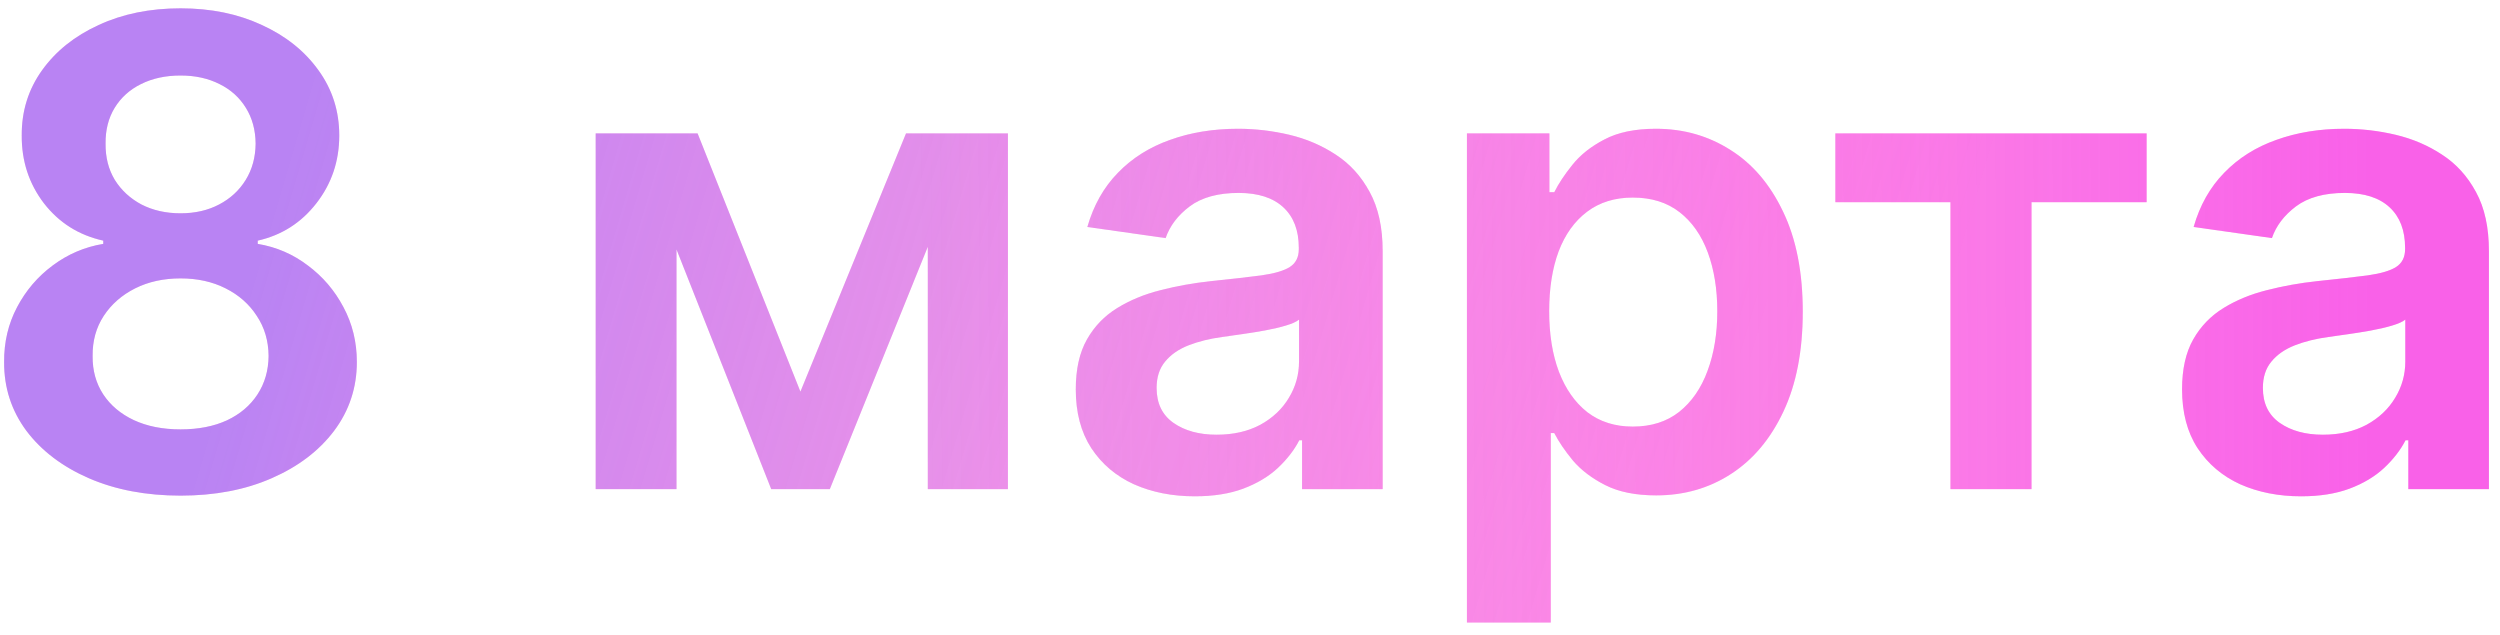
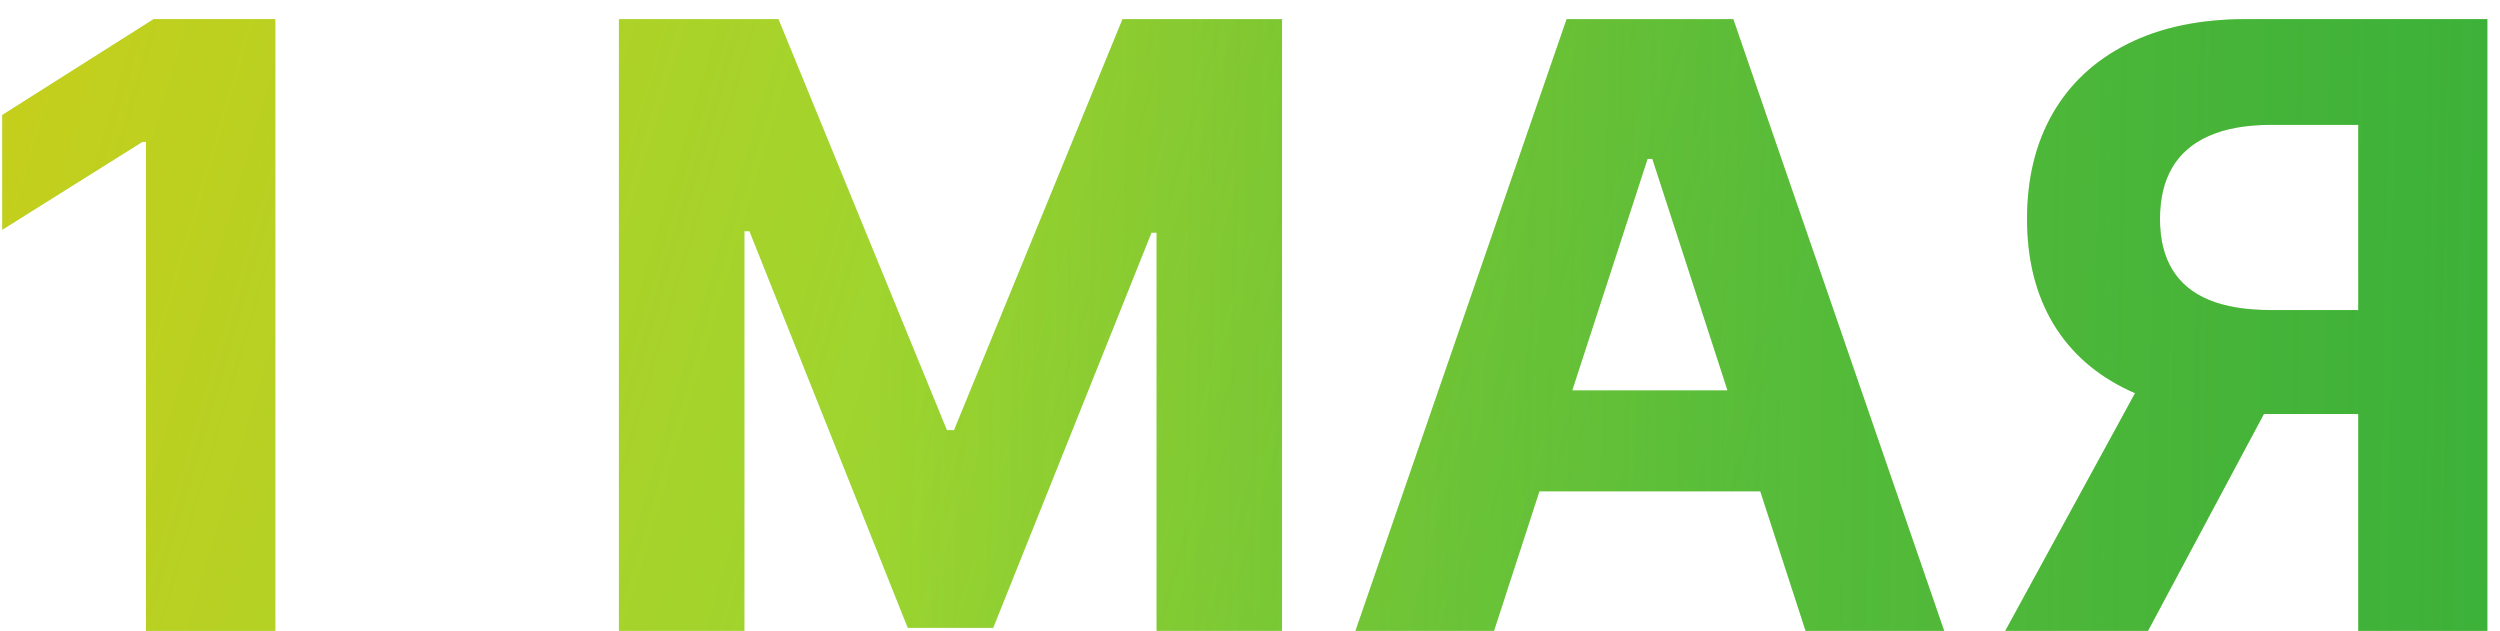
- <svg xmlns="http://www.w3.org/2000/svg" width="138" height="35" viewBox="0 0 138 35" fill="none">
-   <path d="M9.969 27.358C8.069 27.358 6.381 27.038 4.907 26.399C3.441 25.76 2.29 24.886 1.455 23.778C0.629 22.662 0.219 21.396 0.228 19.982C0.219 18.882 0.458 17.872 0.944 16.952C1.43 16.031 2.086 15.264 2.913 14.651C3.748 14.028 4.677 13.632 5.7 13.462V13.283C4.353 12.984 3.262 12.298 2.427 11.224C1.6 10.142 1.191 8.893 1.2 7.479C1.191 6.132 1.566 4.93 2.325 3.874C3.083 2.817 4.123 1.986 5.444 1.381C6.765 0.767 8.273 0.46 9.969 0.46C11.648 0.46 13.144 0.767 14.457 1.381C15.778 1.986 16.817 2.817 17.576 3.874C18.343 4.93 18.727 6.132 18.727 7.479C18.727 8.893 18.305 10.142 17.461 11.224C16.626 12.298 15.548 12.984 14.227 13.283V13.462C15.249 13.632 16.17 14.028 16.988 14.651C17.815 15.264 18.471 16.031 18.957 16.952C19.451 17.872 19.698 18.882 19.698 19.982C19.698 21.396 19.28 22.662 18.445 23.778C17.61 24.886 16.459 25.76 14.994 26.399C13.536 27.038 11.861 27.358 9.969 27.358ZM9.969 23.702C10.95 23.702 11.802 23.535 12.526 23.203C13.251 22.862 13.813 22.385 14.214 21.771C14.614 21.158 14.819 20.45 14.827 19.649C14.819 18.814 14.602 18.077 14.175 17.438C13.758 16.79 13.182 16.283 12.45 15.916C11.725 15.55 10.898 15.367 9.969 15.367C9.032 15.367 8.197 15.55 7.464 15.916C6.731 16.283 6.151 16.79 5.725 17.438C5.308 18.077 5.103 18.814 5.112 19.649C5.103 20.45 5.299 21.158 5.7 21.771C6.1 22.376 6.663 22.849 7.387 23.19C8.12 23.531 8.981 23.702 9.969 23.702ZM9.969 11.774C10.771 11.774 11.478 11.612 12.092 11.288C12.714 10.964 13.204 10.513 13.562 9.933C13.92 9.354 14.103 8.685 14.111 7.926C14.103 7.176 13.924 6.52 13.575 5.957C13.225 5.386 12.739 4.947 12.117 4.641C11.495 4.325 10.779 4.168 9.969 4.168C9.143 4.168 8.414 4.325 7.783 4.641C7.161 4.947 6.675 5.386 6.326 5.957C5.985 6.52 5.819 7.176 5.827 7.926C5.819 8.685 5.989 9.354 6.339 9.933C6.697 10.504 7.187 10.956 7.809 11.288C8.44 11.612 9.16 11.774 9.969 11.774ZM44.183 21.618L50.012 7.364H53.745L45.806 27H42.572L34.812 7.364H38.507L44.183 21.618ZM37.343 7.364V27H32.882V7.364H37.343ZM51.214 27V7.364H55.637V27H51.214ZM65.954 27.396C64.71 27.396 63.589 27.175 62.592 26.732C61.603 26.28 60.819 25.615 60.24 24.737C59.669 23.859 59.383 22.777 59.383 21.49C59.383 20.382 59.588 19.466 59.997 18.741C60.406 18.017 60.964 17.438 61.672 17.003C62.379 16.568 63.176 16.24 64.062 16.018C64.957 15.788 65.882 15.622 66.836 15.52C67.987 15.401 68.92 15.294 69.636 15.2C70.352 15.098 70.872 14.945 71.196 14.74C71.528 14.527 71.694 14.199 71.694 13.756V13.679C71.694 12.716 71.409 11.97 70.838 11.442C70.267 10.913 69.444 10.649 68.37 10.649C67.237 10.649 66.338 10.896 65.673 11.391C65.017 11.885 64.573 12.469 64.343 13.142L60.022 12.528C60.363 11.335 60.926 10.338 61.71 9.537C62.494 8.727 63.453 8.122 64.586 7.722C65.72 7.312 66.973 7.108 68.345 7.108C69.291 7.108 70.233 7.219 71.17 7.44C72.108 7.662 72.964 8.028 73.74 8.54C74.515 9.043 75.137 9.729 75.606 10.598C76.084 11.467 76.322 12.554 76.322 13.858V27H71.873V24.303H71.72C71.439 24.848 71.042 25.359 70.531 25.837C70.028 26.305 69.393 26.685 68.626 26.974C67.868 27.256 66.977 27.396 65.954 27.396ZM67.156 23.996C68.085 23.996 68.89 23.812 69.572 23.446C70.254 23.071 70.778 22.577 71.144 21.963C71.519 21.349 71.707 20.68 71.707 19.956V17.642C71.562 17.761 71.315 17.872 70.966 17.974C70.625 18.077 70.241 18.166 69.815 18.243C69.389 18.32 68.967 18.388 68.549 18.447C68.132 18.507 67.769 18.558 67.463 18.601C66.772 18.695 66.154 18.848 65.609 19.061C65.064 19.274 64.633 19.572 64.318 19.956C64.002 20.331 63.845 20.817 63.845 21.413C63.845 22.266 64.156 22.909 64.778 23.344C65.4 23.778 66.193 23.996 67.156 23.996ZM80.975 34.364V7.364H85.527V10.611H85.795C86.034 10.133 86.37 9.626 86.805 9.089C87.24 8.544 87.828 8.08 88.569 7.696C89.311 7.304 90.257 7.108 91.407 7.108C92.924 7.108 94.292 7.496 95.511 8.271C96.738 9.038 97.71 10.176 98.426 11.685C99.15 13.185 99.512 15.026 99.512 17.207C99.512 19.364 99.159 21.196 98.451 22.704C97.744 24.213 96.781 25.364 95.562 26.156C94.343 26.949 92.963 27.345 91.42 27.345C90.295 27.345 89.362 27.158 88.62 26.783C87.879 26.408 87.282 25.956 86.831 25.428C86.387 24.891 86.042 24.384 85.795 23.906H85.603V34.364H80.975ZM85.514 17.182C85.514 18.452 85.693 19.564 86.051 20.518C86.417 21.473 86.941 22.219 87.623 22.756C88.314 23.284 89.149 23.548 90.129 23.548C91.152 23.548 92.008 23.276 92.698 22.73C93.389 22.176 93.909 21.422 94.258 20.467C94.616 19.504 94.795 18.409 94.795 17.182C94.795 15.963 94.62 14.881 94.271 13.935C93.921 12.989 93.402 12.247 92.711 11.71C92.021 11.173 91.16 10.905 90.129 10.905C89.14 10.905 88.301 11.165 87.61 11.685C86.92 12.204 86.396 12.933 86.038 13.871C85.689 14.808 85.514 15.912 85.514 17.182ZM101.312 11.161V7.364H118.494V11.161H112.14V27H107.665V11.161H101.312ZM127.021 27.396C125.776 27.396 124.656 27.175 123.658 26.732C122.67 26.28 121.886 25.615 121.306 24.737C120.735 23.859 120.45 22.777 120.45 21.49C120.45 20.382 120.654 19.466 121.063 18.741C121.472 18.017 122.031 17.438 122.738 17.003C123.445 16.568 124.242 16.24 125.129 16.018C126.023 15.788 126.948 15.622 127.903 15.52C129.053 15.401 129.987 15.294 130.702 15.2C131.418 15.098 131.938 14.945 132.262 14.74C132.594 14.527 132.761 14.199 132.761 13.756V13.679C132.761 12.716 132.475 11.97 131.904 11.442C131.333 10.913 130.511 10.649 129.437 10.649C128.303 10.649 127.404 10.896 126.739 11.391C126.083 11.885 125.64 12.469 125.41 13.142L121.089 12.528C121.43 11.335 121.992 10.338 122.776 9.537C123.56 8.727 124.519 8.122 125.653 7.722C126.786 7.312 128.039 7.108 129.411 7.108C130.357 7.108 131.299 7.219 132.237 7.44C133.174 7.662 134.031 8.028 134.806 8.54C135.582 9.043 136.204 9.729 136.673 10.598C137.15 11.467 137.388 12.554 137.388 13.858V27H132.94V24.303H132.786C132.505 24.848 132.109 25.359 131.597 25.837C131.094 26.305 130.46 26.685 129.692 26.974C128.934 27.256 128.043 27.396 127.021 27.396ZM128.222 23.996C129.151 23.996 129.957 23.812 130.638 23.446C131.32 23.071 131.844 22.577 132.211 21.963C132.586 21.349 132.773 20.68 132.773 19.956V17.642C132.629 17.761 132.381 17.872 132.032 17.974C131.691 18.077 131.308 18.166 130.881 18.243C130.455 18.32 130.033 18.388 129.616 18.447C129.198 18.507 128.836 18.558 128.529 18.601C127.839 18.695 127.221 18.848 126.675 19.061C126.13 19.274 125.7 19.572 125.384 19.956C125.069 20.331 124.911 20.817 124.911 21.413C124.911 22.266 125.222 22.909 125.844 23.344C126.467 23.778 127.259 23.996 128.222 23.996Z" fill="#FFB7E2" />
-   <path d="M9.969 27.358C8.069 27.358 6.381 27.038 4.907 26.399C3.441 25.76 2.29 24.886 1.455 23.778C0.629 22.662 0.219 21.396 0.228 19.982C0.219 18.882 0.458 17.872 0.944 16.952C1.43 16.031 2.086 15.264 2.913 14.651C3.748 14.028 4.677 13.632 5.7 13.462V13.283C4.353 12.984 3.262 12.298 2.427 11.224C1.6 10.142 1.191 8.893 1.2 7.479C1.191 6.132 1.566 4.93 2.325 3.874C3.083 2.817 4.123 1.986 5.444 1.381C6.765 0.767 8.273 0.46 9.969 0.46C11.648 0.46 13.144 0.767 14.457 1.381C15.778 1.986 16.817 2.817 17.576 3.874C18.343 4.93 18.727 6.132 18.727 7.479C18.727 8.893 18.305 10.142 17.461 11.224C16.626 12.298 15.548 12.984 14.227 13.283V13.462C15.249 13.632 16.17 14.028 16.988 14.651C17.815 15.264 18.471 16.031 18.957 16.952C19.451 17.872 19.698 18.882 19.698 19.982C19.698 21.396 19.28 22.662 18.445 23.778C17.61 24.886 16.459 25.76 14.994 26.399C13.536 27.038 11.861 27.358 9.969 27.358ZM9.969 23.702C10.95 23.702 11.802 23.535 12.526 23.203C13.251 22.862 13.813 22.385 14.214 21.771C14.614 21.158 14.819 20.45 14.827 19.649C14.819 18.814 14.602 18.077 14.175 17.438C13.758 16.79 13.182 16.283 12.45 15.916C11.725 15.55 10.898 15.367 9.969 15.367C9.032 15.367 8.197 15.55 7.464 15.916C6.731 16.283 6.151 16.79 5.725 17.438C5.308 18.077 5.103 18.814 5.112 19.649C5.103 20.45 5.299 21.158 5.7 21.771C6.1 22.376 6.663 22.849 7.387 23.19C8.12 23.531 8.981 23.702 9.969 23.702ZM9.969 11.774C10.771 11.774 11.478 11.612 12.092 11.288C12.714 10.964 13.204 10.513 13.562 9.933C13.92 9.354 14.103 8.685 14.111 7.926C14.103 7.176 13.924 6.52 13.575 5.957C13.225 5.386 12.739 4.947 12.117 4.641C11.495 4.325 10.779 4.168 9.969 4.168C9.143 4.168 8.414 4.325 7.783 4.641C7.161 4.947 6.675 5.386 6.326 5.957C5.985 6.52 5.819 7.176 5.827 7.926C5.819 8.685 5.989 9.354 6.339 9.933C6.697 10.504 7.187 10.956 7.809 11.288C8.44 11.612 9.16 11.774 9.969 11.774ZM44.183 21.618L50.012 7.364H53.745L45.806 27H42.572L34.812 7.364H38.507L44.183 21.618ZM37.343 7.364V27H32.882V7.364H37.343ZM51.214 27V7.364H55.637V27H51.214ZM65.954 27.396C64.71 27.396 63.589 27.175 62.592 26.732C61.603 26.28 60.819 25.615 60.24 24.737C59.669 23.859 59.383 22.777 59.383 21.49C59.383 20.382 59.588 19.466 59.997 18.741C60.406 18.017 60.964 17.438 61.672 17.003C62.379 16.568 63.176 16.24 64.062 16.018C64.957 15.788 65.882 15.622 66.836 15.52C67.987 15.401 68.92 15.294 69.636 15.2C70.352 15.098 70.872 14.945 71.196 14.74C71.528 14.527 71.694 14.199 71.694 13.756V13.679C71.694 12.716 71.409 11.97 70.838 11.442C70.267 10.913 69.444 10.649 68.37 10.649C67.237 10.649 66.338 10.896 65.673 11.391C65.017 11.885 64.573 12.469 64.343 13.142L60.022 12.528C60.363 11.335 60.926 10.338 61.71 9.537C62.494 8.727 63.453 8.122 64.586 7.722C65.72 7.312 66.973 7.108 68.345 7.108C69.291 7.108 70.233 7.219 71.17 7.44C72.108 7.662 72.964 8.028 73.74 8.54C74.515 9.043 75.137 9.729 75.606 10.598C76.084 11.467 76.322 12.554 76.322 13.858V27H71.873V24.303H71.72C71.439 24.848 71.042 25.359 70.531 25.837C70.028 26.305 69.393 26.685 68.626 26.974C67.868 27.256 66.977 27.396 65.954 27.396ZM67.156 23.996C68.085 23.996 68.89 23.812 69.572 23.446C70.254 23.071 70.778 22.577 71.144 21.963C71.519 21.349 71.707 20.68 71.707 19.956V17.642C71.562 17.761 71.315 17.872 70.966 17.974C70.625 18.077 70.241 18.166 69.815 18.243C69.389 18.32 68.967 18.388 68.549 18.447C68.132 18.507 67.769 18.558 67.463 18.601C66.772 18.695 66.154 18.848 65.609 19.061C65.064 19.274 64.633 19.572 64.318 19.956C64.002 20.331 63.845 20.817 63.845 21.413C63.845 22.266 64.156 22.909 64.778 23.344C65.4 23.778 66.193 23.996 67.156 23.996ZM80.975 34.364V7.364H85.527V10.611H85.795C86.034 10.133 86.37 9.626 86.805 9.089C87.24 8.544 87.828 8.08 88.569 7.696C89.311 7.304 90.257 7.108 91.407 7.108C92.924 7.108 94.292 7.496 95.511 8.271C96.738 9.038 97.71 10.176 98.426 11.685C99.15 13.185 99.512 15.026 99.512 17.207C99.512 19.364 99.159 21.196 98.451 22.704C97.744 24.213 96.781 25.364 95.562 26.156C94.343 26.949 92.963 27.345 91.42 27.345C90.295 27.345 89.362 27.158 88.62 26.783C87.879 26.408 87.282 25.956 86.831 25.428C86.387 24.891 86.042 24.384 85.795 23.906H85.603V34.364H80.975ZM85.514 17.182C85.514 18.452 85.693 19.564 86.051 20.518C86.417 21.473 86.941 22.219 87.623 22.756C88.314 23.284 89.149 23.548 90.129 23.548C91.152 23.548 92.008 23.276 92.698 22.73C93.389 22.176 93.909 21.422 94.258 20.467C94.616 19.504 94.795 18.409 94.795 17.182C94.795 15.963 94.62 14.881 94.271 13.935C93.921 12.989 93.402 12.247 92.711 11.71C92.021 11.173 91.16 10.905 90.129 10.905C89.14 10.905 88.301 11.165 87.61 11.685C86.92 12.204 86.396 12.933 86.038 13.871C85.689 14.808 85.514 15.912 85.514 17.182ZM101.312 11.161V7.364H118.494V11.161H112.14V27H107.665V11.161H101.312ZM127.021 27.396C125.776 27.396 124.656 27.175 123.658 26.732C122.67 26.28 121.886 25.615 121.306 24.737C120.735 23.859 120.45 22.777 120.45 21.49C120.45 20.382 120.654 19.466 121.063 18.741C121.472 18.017 122.031 17.438 122.738 17.003C123.445 16.568 124.242 16.24 125.129 16.018C126.023 15.788 126.948 15.622 127.903 15.52C129.053 15.401 129.987 15.294 130.702 15.2C131.418 15.098 131.938 14.945 132.262 14.74C132.594 14.527 132.761 14.199 132.761 13.756V13.679C132.761 12.716 132.475 11.97 131.904 11.442C131.333 10.913 130.511 10.649 129.437 10.649C128.303 10.649 127.404 10.896 126.739 11.391C126.083 11.885 125.64 12.469 125.41 13.142L121.089 12.528C121.43 11.335 121.992 10.338 122.776 9.537C123.56 8.727 124.519 8.122 125.653 7.722C126.786 7.312 128.039 7.108 129.411 7.108C130.357 7.108 131.299 7.219 132.237 7.44C133.174 7.662 134.031 8.028 134.806 8.54C135.582 9.043 136.204 9.729 136.673 10.598C137.15 11.467 137.388 12.554 137.388 13.858V27H132.94V24.303H132.786C132.505 24.848 132.109 25.359 131.597 25.837C131.094 26.305 130.46 26.685 129.692 26.974C128.934 27.256 128.043 27.396 127.021 27.396ZM128.222 23.996C129.151 23.996 129.957 23.812 130.638 23.446C131.32 23.071 131.844 22.577 132.211 21.963C132.586 21.349 132.773 20.68 132.773 19.956V17.642C132.629 17.761 132.381 17.872 132.032 17.974C131.691 18.077 131.308 18.166 130.881 18.243C130.455 18.32 130.033 18.388 129.616 18.447C129.198 18.507 128.836 18.558 128.529 18.601C127.839 18.695 127.221 18.848 126.675 19.061C126.13 19.274 125.7 19.572 125.384 19.956C125.069 20.331 124.911 20.817 124.911 21.413C124.911 22.266 125.222 22.909 125.844 23.344C126.467 23.778 127.259 23.996 128.222 23.996Z" fill="url(#paint0_linear_377_104)" fill-opacity="0.6" />
-   <path d="M9.969 27.358C8.069 27.358 6.381 27.038 4.907 26.399C3.441 25.76 2.29 24.886 1.455 23.778C0.629 22.662 0.219 21.396 0.228 19.982C0.219 18.882 0.458 17.872 0.944 16.952C1.43 16.031 2.086 15.264 2.913 14.651C3.748 14.028 4.677 13.632 5.7 13.462V13.283C4.353 12.984 3.262 12.298 2.427 11.224C1.6 10.142 1.191 8.893 1.2 7.479C1.191 6.132 1.566 4.93 2.325 3.874C3.083 2.817 4.123 1.986 5.444 1.381C6.765 0.767 8.273 0.46 9.969 0.46C11.648 0.46 13.144 0.767 14.457 1.381C15.778 1.986 16.817 2.817 17.576 3.874C18.343 4.93 18.727 6.132 18.727 7.479C18.727 8.893 18.305 10.142 17.461 11.224C16.626 12.298 15.548 12.984 14.227 13.283V13.462C15.249 13.632 16.17 14.028 16.988 14.651C17.815 15.264 18.471 16.031 18.957 16.952C19.451 17.872 19.698 18.882 19.698 19.982C19.698 21.396 19.28 22.662 18.445 23.778C17.61 24.886 16.459 25.76 14.994 26.399C13.536 27.038 11.861 27.358 9.969 27.358ZM9.969 23.702C10.95 23.702 11.802 23.535 12.526 23.203C13.251 22.862 13.813 22.385 14.214 21.771C14.614 21.158 14.819 20.45 14.827 19.649C14.819 18.814 14.602 18.077 14.175 17.438C13.758 16.79 13.182 16.283 12.45 15.916C11.725 15.55 10.898 15.367 9.969 15.367C9.032 15.367 8.197 15.55 7.464 15.916C6.731 16.283 6.151 16.79 5.725 17.438C5.308 18.077 5.103 18.814 5.112 19.649C5.103 20.45 5.299 21.158 5.7 21.771C6.1 22.376 6.663 22.849 7.387 23.19C8.12 23.531 8.981 23.702 9.969 23.702ZM9.969 11.774C10.771 11.774 11.478 11.612 12.092 11.288C12.714 10.964 13.204 10.513 13.562 9.933C13.92 9.354 14.103 8.685 14.111 7.926C14.103 7.176 13.924 6.52 13.575 5.957C13.225 5.386 12.739 4.947 12.117 4.641C11.495 4.325 10.779 4.168 9.969 4.168C9.143 4.168 8.414 4.325 7.783 4.641C7.161 4.947 6.675 5.386 6.326 5.957C5.985 6.52 5.819 7.176 5.827 7.926C5.819 8.685 5.989 9.354 6.339 9.933C6.697 10.504 7.187 10.956 7.809 11.288C8.44 11.612 9.16 11.774 9.969 11.774ZM44.183 21.618L50.012 7.364H53.745L45.806 27H42.572L34.812 7.364H38.507L44.183 21.618ZM37.343 7.364V27H32.882V7.364H37.343ZM51.214 27V7.364H55.637V27H51.214ZM65.954 27.396C64.71 27.396 63.589 27.175 62.592 26.732C61.603 26.28 60.819 25.615 60.24 24.737C59.669 23.859 59.383 22.777 59.383 21.49C59.383 20.382 59.588 19.466 59.997 18.741C60.406 18.017 60.964 17.438 61.672 17.003C62.379 16.568 63.176 16.24 64.062 16.018C64.957 15.788 65.882 15.622 66.836 15.52C67.987 15.401 68.92 15.294 69.636 15.2C70.352 15.098 70.872 14.945 71.196 14.74C71.528 14.527 71.694 14.199 71.694 13.756V13.679C71.694 12.716 71.409 11.97 70.838 11.442C70.267 10.913 69.444 10.649 68.37 10.649C67.237 10.649 66.338 10.896 65.673 11.391C65.017 11.885 64.573 12.469 64.343 13.142L60.022 12.528C60.363 11.335 60.926 10.338 61.71 9.537C62.494 8.727 63.453 8.122 64.586 7.722C65.72 7.312 66.973 7.108 68.345 7.108C69.291 7.108 70.233 7.219 71.17 7.44C72.108 7.662 72.964 8.028 73.74 8.54C74.515 9.043 75.137 9.729 75.606 10.598C76.084 11.467 76.322 12.554 76.322 13.858V27H71.873V24.303H71.72C71.439 24.848 71.042 25.359 70.531 25.837C70.028 26.305 69.393 26.685 68.626 26.974C67.868 27.256 66.977 27.396 65.954 27.396ZM67.156 23.996C68.085 23.996 68.89 23.812 69.572 23.446C70.254 23.071 70.778 22.577 71.144 21.963C71.519 21.349 71.707 20.68 71.707 19.956V17.642C71.562 17.761 71.315 17.872 70.966 17.974C70.625 18.077 70.241 18.166 69.815 18.243C69.389 18.32 68.967 18.388 68.549 18.447C68.132 18.507 67.769 18.558 67.463 18.601C66.772 18.695 66.154 18.848 65.609 19.061C65.064 19.274 64.633 19.572 64.318 19.956C64.002 20.331 63.845 20.817 63.845 21.413C63.845 22.266 64.156 22.909 64.778 23.344C65.4 23.778 66.193 23.996 67.156 23.996ZM80.975 34.364V7.364H85.527V10.611H85.795C86.034 10.133 86.37 9.626 86.805 9.089C87.24 8.544 87.828 8.08 88.569 7.696C89.311 7.304 90.257 7.108 91.407 7.108C92.924 7.108 94.292 7.496 95.511 8.271C96.738 9.038 97.71 10.176 98.426 11.685C99.15 13.185 99.512 15.026 99.512 17.207C99.512 19.364 99.159 21.196 98.451 22.704C97.744 24.213 96.781 25.364 95.562 26.156C94.343 26.949 92.963 27.345 91.42 27.345C90.295 27.345 89.362 27.158 88.62 26.783C87.879 26.408 87.282 25.956 86.831 25.428C86.387 24.891 86.042 24.384 85.795 23.906H85.603V34.364H80.975ZM85.514 17.182C85.514 18.452 85.693 19.564 86.051 20.518C86.417 21.473 86.941 22.219 87.623 22.756C88.314 23.284 89.149 23.548 90.129 23.548C91.152 23.548 92.008 23.276 92.698 22.73C93.389 22.176 93.909 21.422 94.258 20.467C94.616 19.504 94.795 18.409 94.795 17.182C94.795 15.963 94.62 14.881 94.271 13.935C93.921 12.989 93.402 12.247 92.711 11.71C92.021 11.173 91.16 10.905 90.129 10.905C89.14 10.905 88.301 11.165 87.61 11.685C86.92 12.204 86.396 12.933 86.038 13.871C85.689 14.808 85.514 15.912 85.514 17.182ZM101.312 11.161V7.364H118.494V11.161H112.14V27H107.665V11.161H101.312ZM127.021 27.396C125.776 27.396 124.656 27.175 123.658 26.732C122.67 26.28 121.886 25.615 121.306 24.737C120.735 23.859 120.45 22.777 120.45 21.49C120.45 20.382 120.654 19.466 121.063 18.741C121.472 18.017 122.031 17.438 122.738 17.003C123.445 16.568 124.242 16.24 125.129 16.018C126.023 15.788 126.948 15.622 127.903 15.52C129.053 15.401 129.987 15.294 130.702 15.2C131.418 15.098 131.938 14.945 132.262 14.74C132.594 14.527 132.761 14.199 132.761 13.756V13.679C132.761 12.716 132.475 11.97 131.904 11.442C131.333 10.913 130.511 10.649 129.437 10.649C128.303 10.649 127.404 10.896 126.739 11.391C126.083 11.885 125.64 12.469 125.41 13.142L121.089 12.528C121.43 11.335 121.992 10.338 122.776 9.537C123.56 8.727 124.519 8.122 125.653 7.722C126.786 7.312 128.039 7.108 129.411 7.108C130.357 7.108 131.299 7.219 132.237 7.44C133.174 7.662 134.031 8.028 134.806 8.54C135.582 9.043 136.204 9.729 136.673 10.598C137.15 11.467 137.388 12.554 137.388 13.858V27H132.94V24.303H132.786C132.505 24.848 132.109 25.359 131.597 25.837C131.094 26.305 130.46 26.685 129.692 26.974C128.934 27.256 128.043 27.396 127.021 27.396ZM128.222 23.996C129.151 23.996 129.957 23.812 130.638 23.446C131.32 23.071 131.844 22.577 132.211 21.963C132.586 21.349 132.773 20.68 132.773 19.956V17.642C132.629 17.761 132.381 17.872 132.032 17.974C131.691 18.077 131.308 18.166 130.881 18.243C130.455 18.32 130.033 18.388 129.616 18.447C129.198 18.507 128.836 18.558 128.529 18.601C127.839 18.695 127.221 18.848 126.675 19.061C126.13 19.274 125.7 19.572 125.384 19.956C125.069 20.331 124.911 20.817 124.911 21.413C124.911 22.266 125.222 22.909 125.844 23.344C126.467 23.778 127.259 23.996 128.222 23.996Z" fill="url(#paint1_linear_377_104)" fill-opacity="0.6" />
+ <svg xmlns="http://www.w3.org/2000/svg" width="107" height="27" viewBox="0 0 107 27" fill="none">
+   <path d="M11.782 0.818V27H6.247V6.072H6.093L0.098 9.831V4.922L6.579 0.818H11.782ZM26.49 0.818H33.317L40.527 18.409H40.834L48.044 0.818H54.871V27H49.502V9.959H49.284L42.509 26.872H38.853L32.077 9.895H31.86V27H26.49V0.818ZM63.945 27H58.013L67.051 0.818H74.185L83.21 27H77.278L70.72 6.801H70.516L63.945 27ZM63.574 16.709H77.585V21.03H63.574V16.709ZM106.458 27H100.935V5.344H97.202C96.137 5.344 95.251 5.501 94.543 5.817C93.844 6.124 93.32 6.575 92.971 7.172C92.621 7.768 92.447 8.501 92.447 9.371C92.447 10.232 92.621 10.952 92.971 11.531C93.32 12.111 93.844 12.546 94.543 12.835C95.242 13.125 96.12 13.27 97.177 13.27H103.185V17.719H96.282C94.279 17.719 92.566 17.386 91.143 16.722C89.719 16.057 88.633 15.102 87.883 13.858C87.133 12.605 86.758 11.109 86.758 9.371C86.758 7.641 87.124 6.136 87.857 4.858C88.599 3.571 89.668 2.578 91.066 1.879C92.472 1.172 94.164 0.818 96.141 0.818H106.458V27ZM92.332 15.085H98.302L91.935 27H85.825L92.332 15.085Z" fill="#7AD940" />
+   <path d="M11.782 0.818V27H6.247V6.072H6.093L0.098 9.831V4.922L6.579 0.818H11.782ZM26.49 0.818H33.317L40.527 18.409H40.834L48.044 0.818H54.871V27H49.502V9.959H49.284L42.509 26.872H38.853L32.077 9.895H31.86V27H26.49V0.818ZM63.945 27H58.013L67.051 0.818H74.185L83.21 27H77.278L70.72 6.801H70.516L63.945 27ZM63.574 16.709H77.585V21.03H63.574V16.709ZM106.458 27H100.935V5.344H97.202C96.137 5.344 95.251 5.501 94.543 5.817C93.844 6.124 93.32 6.575 92.971 7.172C92.621 7.768 92.447 8.501 92.447 9.371C92.447 10.232 92.621 10.952 92.971 11.531C93.32 12.111 93.844 12.546 94.543 12.835C95.242 13.125 96.12 13.27 97.177 13.27H103.185V17.719H96.282C94.279 17.719 92.566 17.386 91.143 16.722C89.719 16.057 88.633 15.102 87.883 13.858C87.133 12.605 86.758 11.109 86.758 9.371C86.758 7.641 87.124 6.136 87.857 4.858C88.599 3.571 89.668 2.578 91.066 1.879C92.472 1.172 94.164 0.818 96.141 0.818H106.458V27ZM92.332 15.085H98.302L91.935 27H85.825L92.332 15.085Z" fill="url(#paint0_linear_388_69)" fill-opacity="0.6" />
+   <path d="M11.782 0.818V27H6.247V6.072H6.093L0.098 9.831V4.922L6.579 0.818H11.782ZM26.49 0.818H33.317L40.527 18.409H40.834L48.044 0.818H54.871V27H49.502V9.959H49.284L42.509 26.872H38.853L32.077 9.895H31.86V27H26.49V0.818ZM63.945 27H58.013L67.051 0.818H74.185L83.21 27H77.278L70.72 6.801H70.516L63.945 27ZM63.574 16.709H77.585V21.03H63.574V16.709ZM106.458 27H100.935V5.344H97.202C96.137 5.344 95.251 5.501 94.543 5.817C93.844 6.124 93.32 6.575 92.971 7.172C92.621 7.768 92.447 8.501 92.447 9.371C92.447 10.232 92.621 10.952 92.971 11.531C93.32 12.111 93.844 12.546 94.543 12.835C95.242 13.125 96.12 13.27 97.177 13.27H103.185V17.719H96.282C94.279 17.719 92.566 17.386 91.143 16.722C89.719 16.057 88.633 15.102 87.883 13.858C87.133 12.605 86.758 11.109 86.758 9.371C86.758 7.641 87.124 6.136 87.857 4.858C88.599 3.571 89.668 2.578 91.066 1.879C92.472 1.172 94.164 0.818 96.141 0.818H106.458V27ZM92.332 15.085H98.302L91.935 27H85.825L92.332 15.085Z" fill="url(#paint1_linear_388_69)" fill-opacity="0.6" />
  <defs>
-     <linearGradient id="paint0_linear_377_104" x1="14.217" y1="14" x2="100.985" y2="39.475" gradientUnits="userSpaceOnUse">
-       <stop stop-color="#8A61FF" />
-       <stop offset="1" stop-color="#F528ED" stop-opacity="0" />
+     <linearGradient id="paint0_linear_388_69" x1="-2" y1="-6" x2="76.204" y2="17.138" gradientUnits="userSpaceOnUse">
+       <stop stop-color="#FFC700" />
+       <stop offset="1" stop-color="#FFC700" stop-opacity="0" />
    </linearGradient>
-     <linearGradient id="paint1_linear_377_104" x1="130.964" y1="30.667" x2="50.684" y2="30.982" gradientUnits="userSpaceOnUse">
-       <stop stop-color="#F528ED" />
-       <stop offset="1" stop-color="#F528ED" stop-opacity="0" />
+     <linearGradient id="paint1_linear_388_69" x1="109" y1="24.27" x2="37.336" y2="23.197" gradientUnits="userSpaceOnUse">
+       <stop stop-color="#109635" />
+       <stop offset="1" stop-color="#076621" stop-opacity="0" />
+       <stop offset="1" stop-color="#109635" stop-opacity="0" />
    </linearGradient>
  </defs>
</svg>
